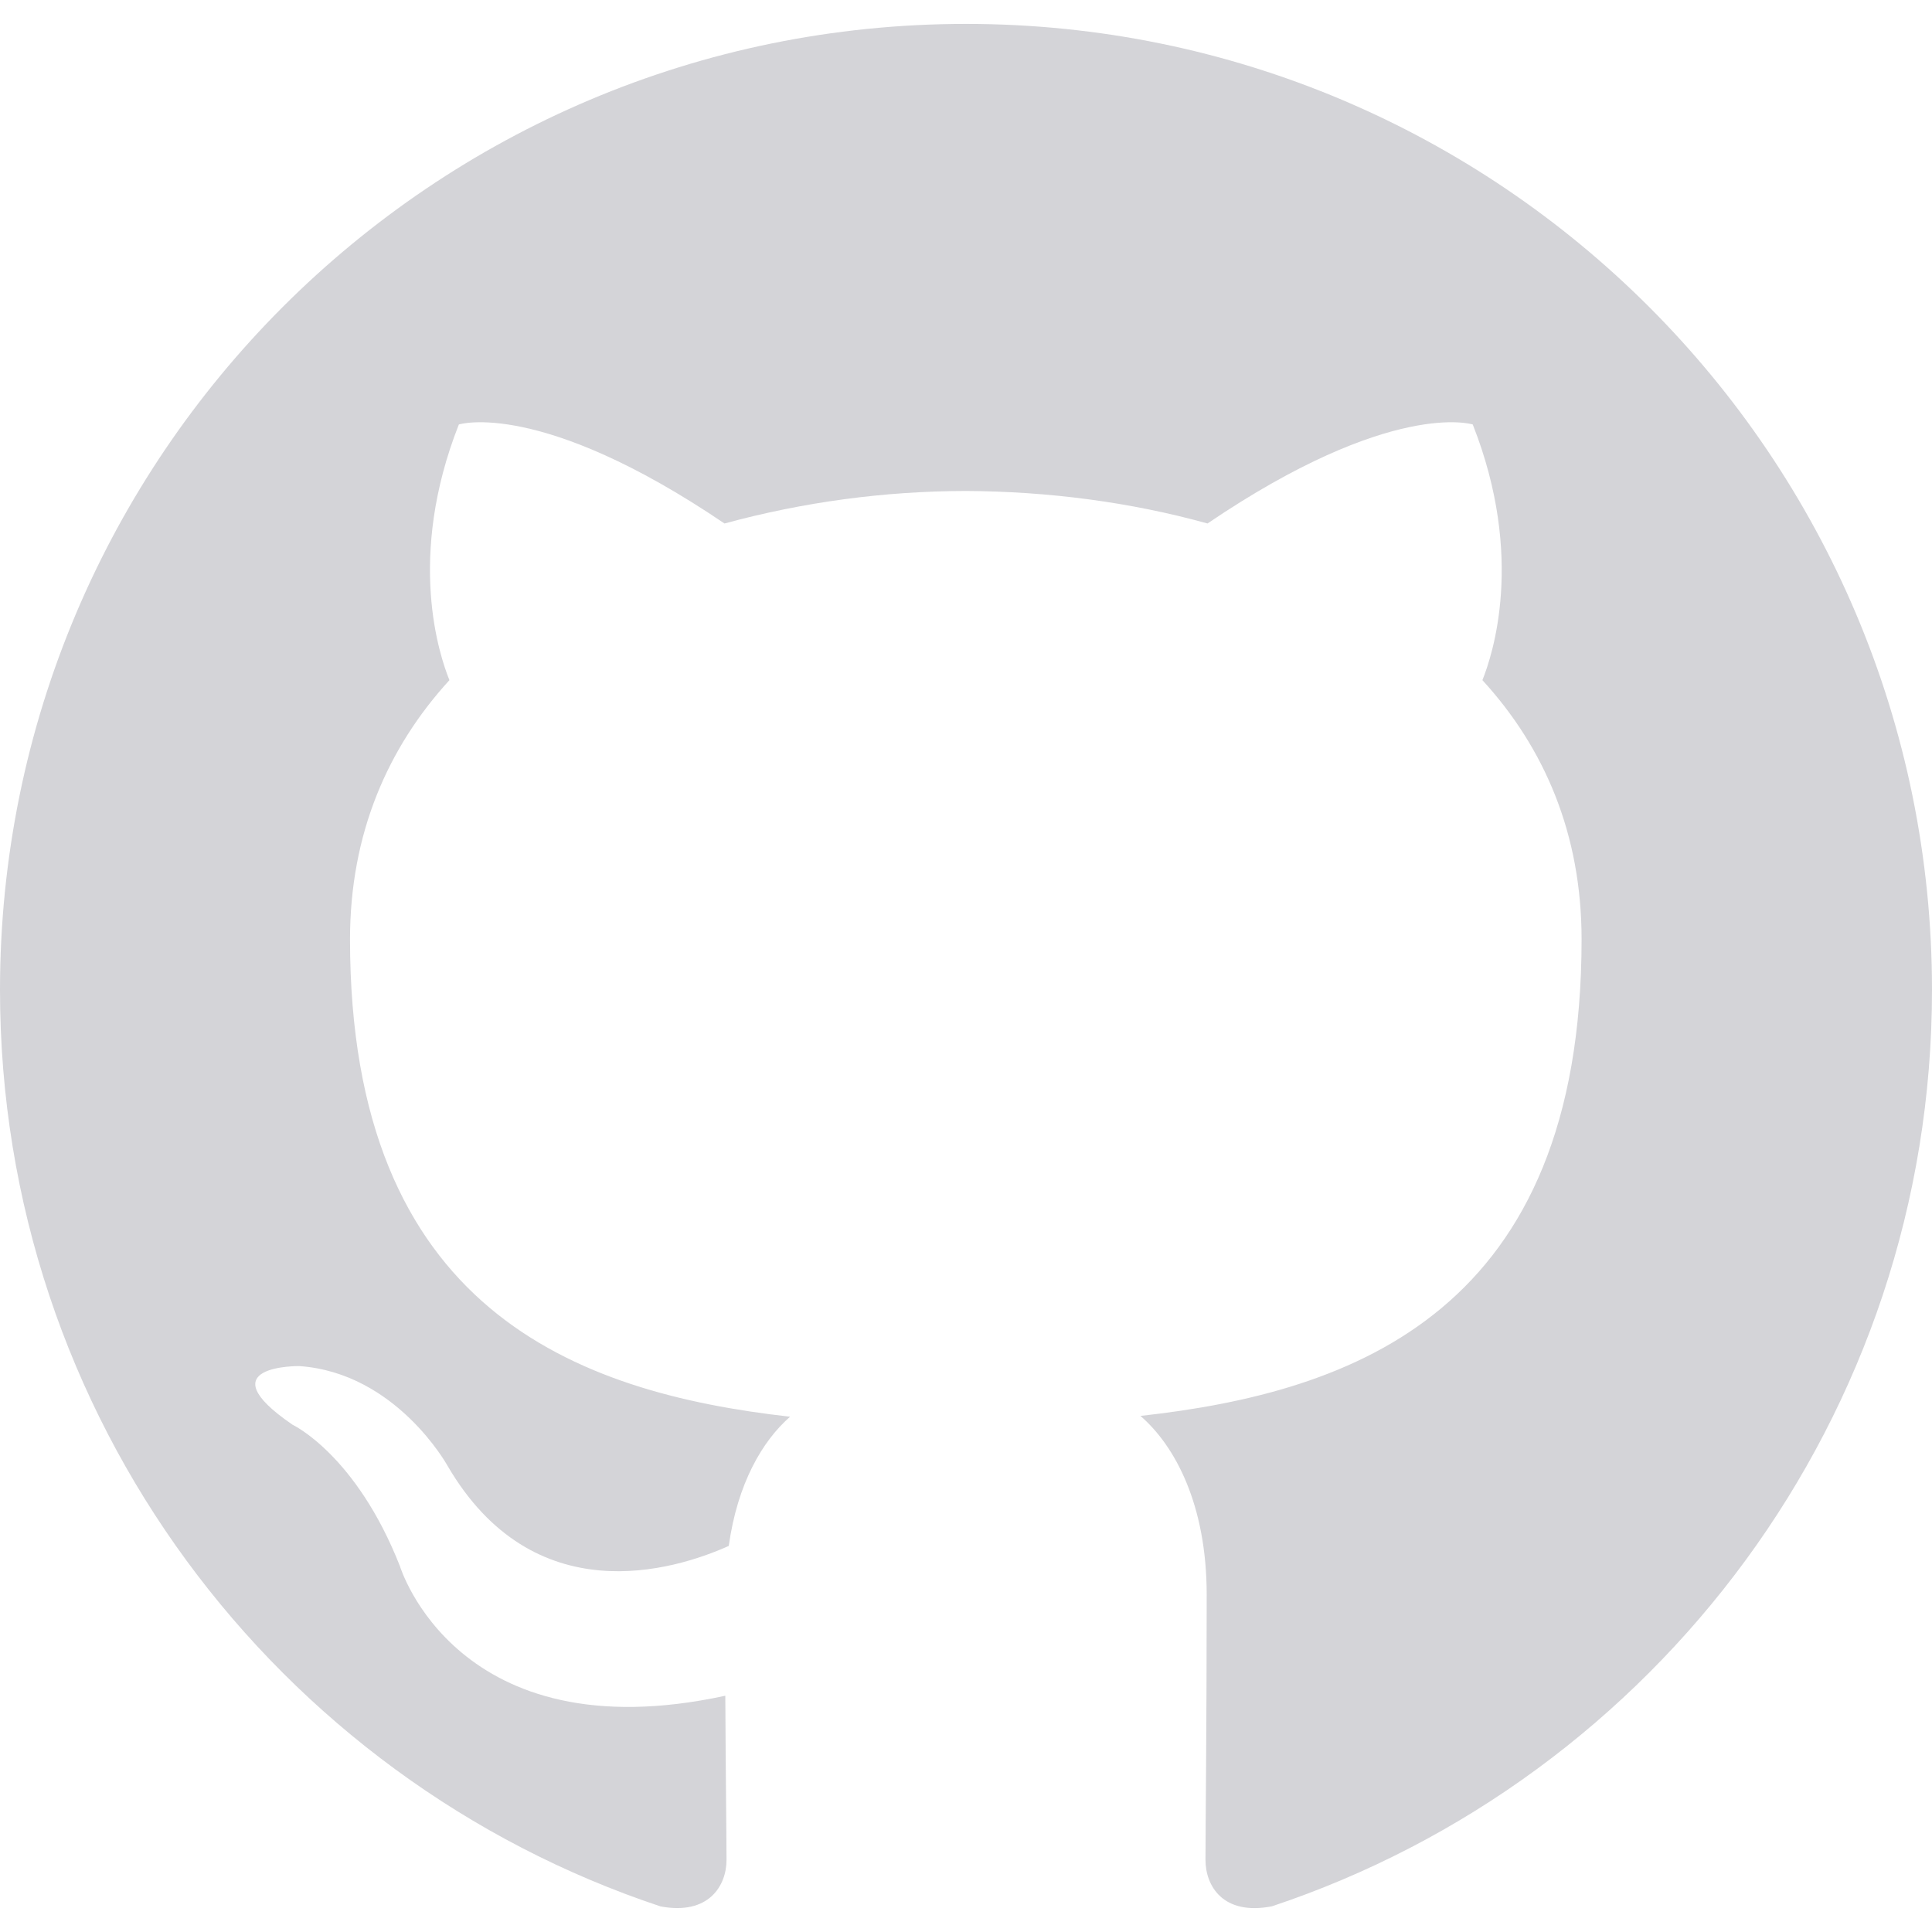
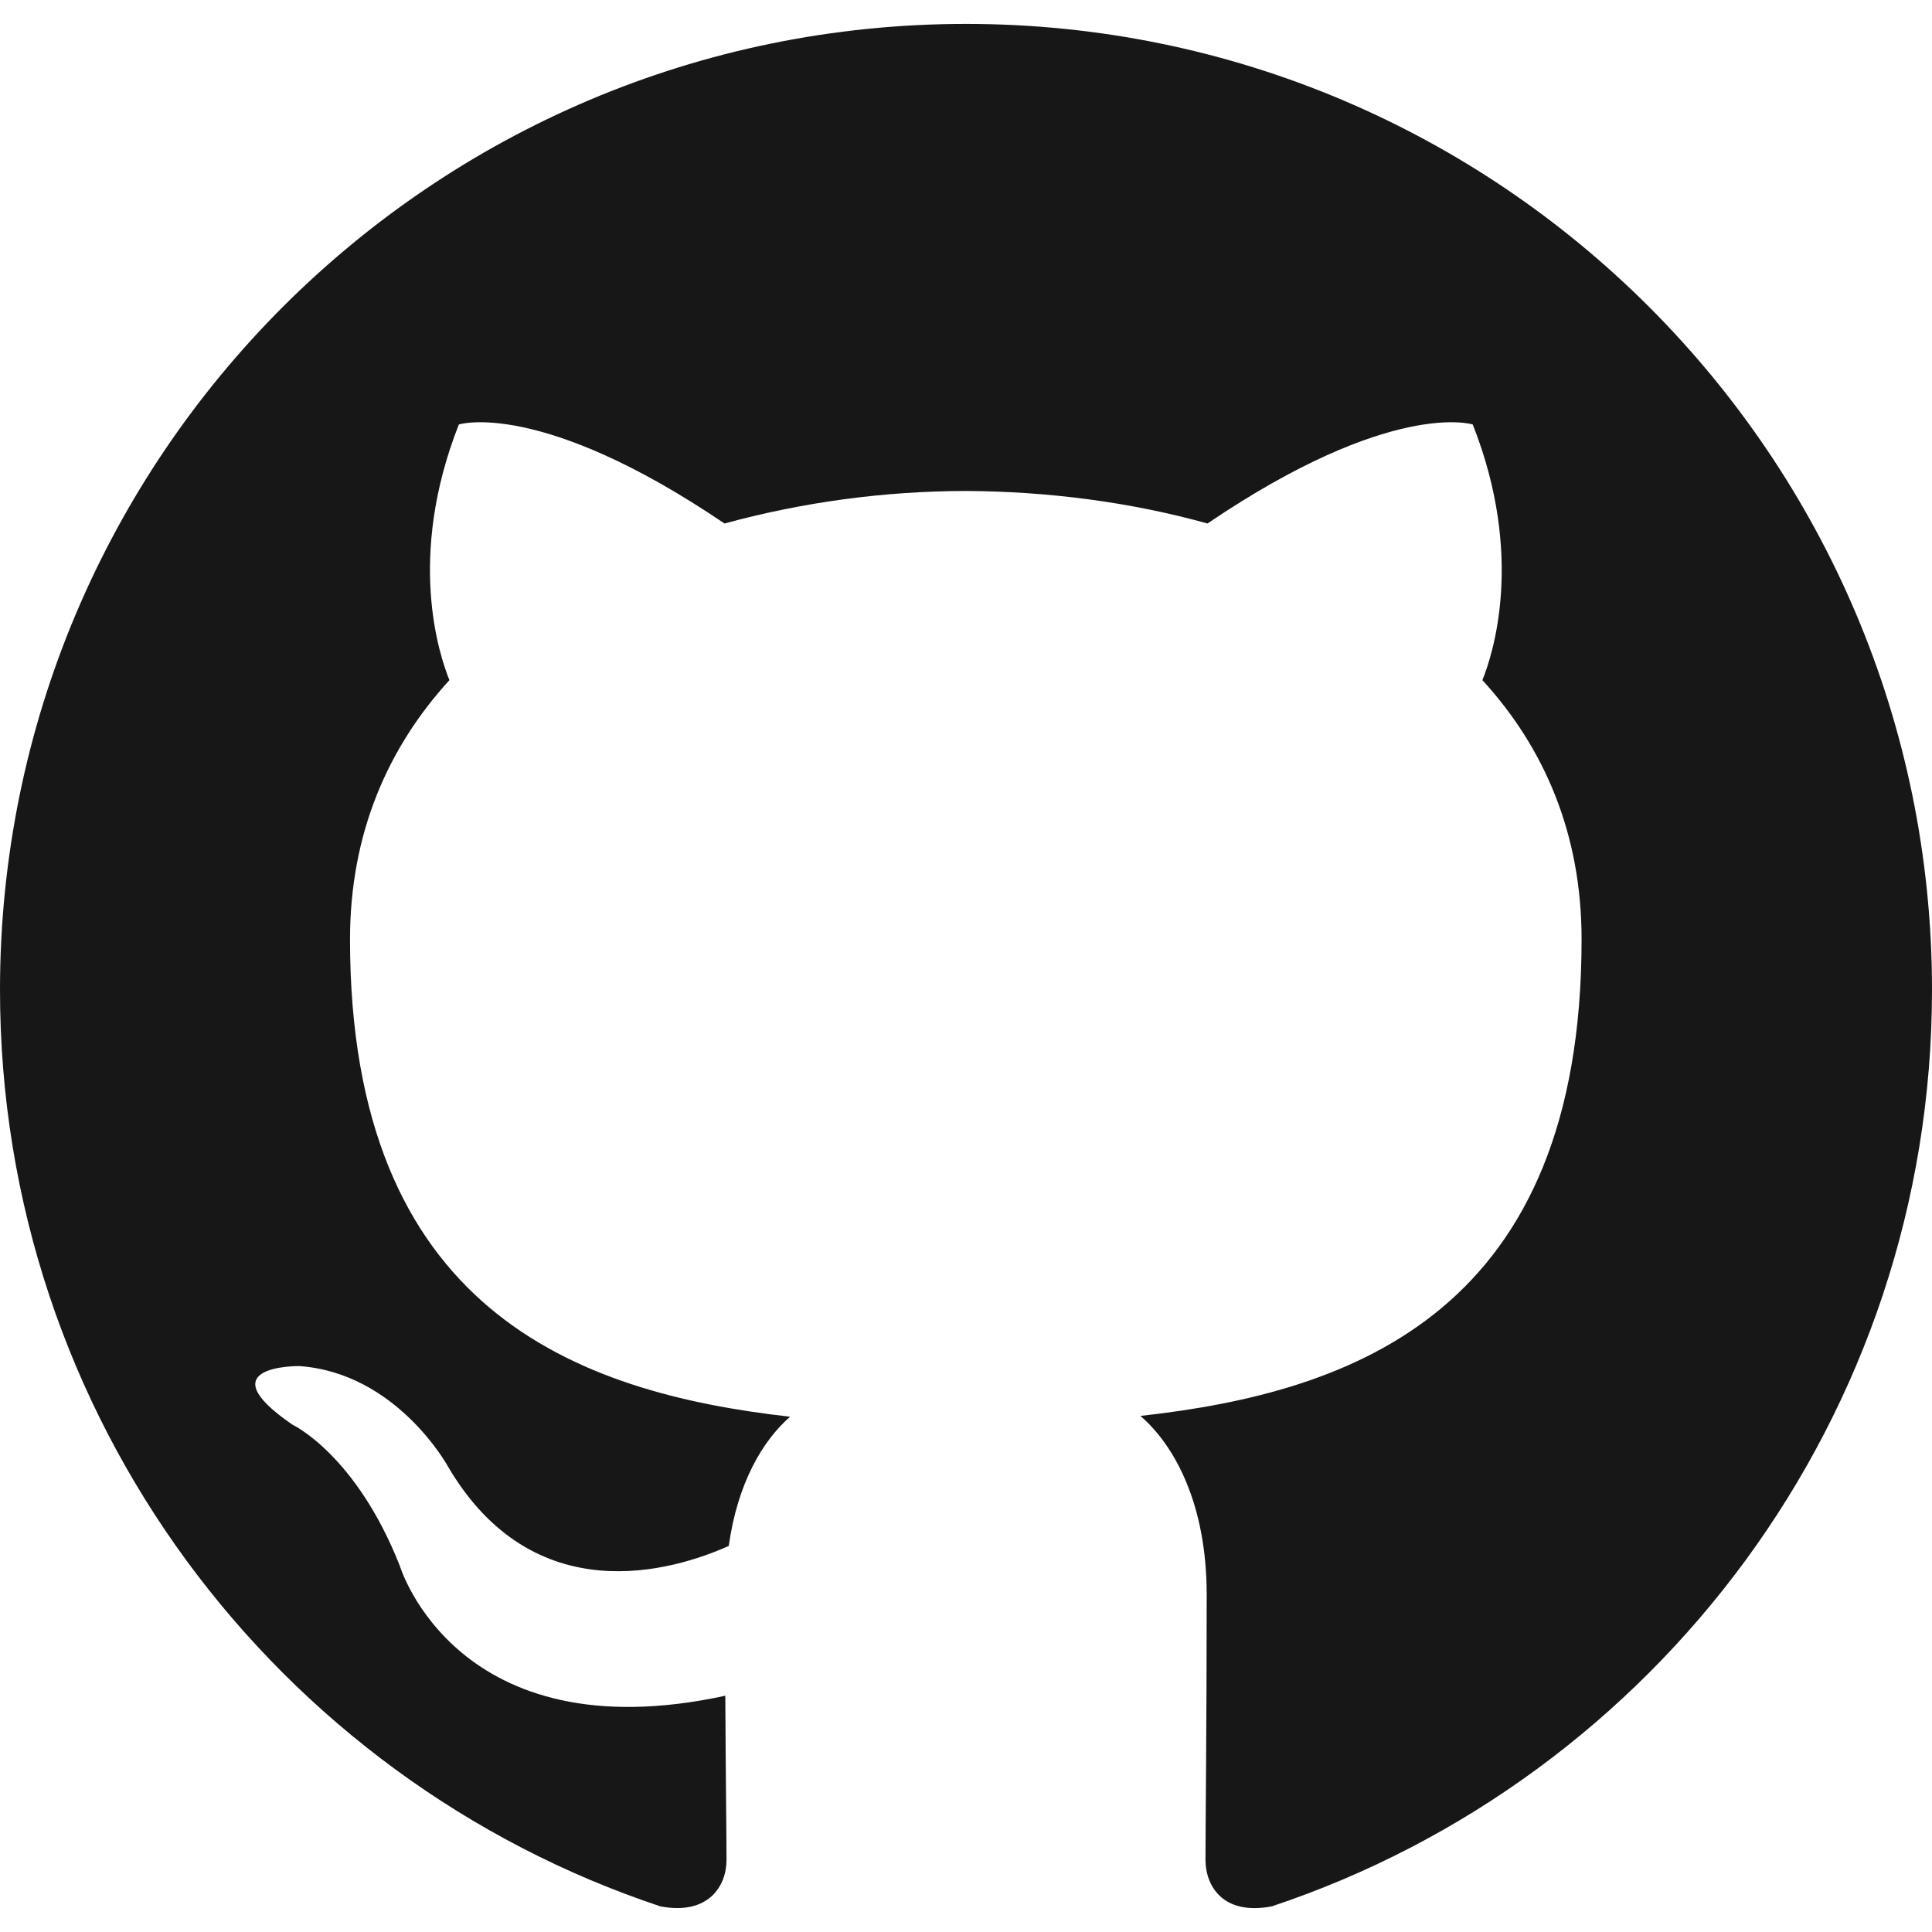
- <svg xmlns="http://www.w3.org/2000/svg" role="img" viewBox="0 0 24 24" fill="#d4d4d8">
+ <svg xmlns="http://www.w3.org/2000/svg" role="img" viewBox="0 0 24 24" fill="#181717">
  <path d="M12 .297c-6.63 0-12 5.373-12 12 0 5.303 3.438 9.8 8.205 11.385.6.113.82-.258.82-.577 0-.285-.01-1.04-.015-2.04-3.338.724-4.042-1.61-4.042-1.61-.546-1.387-1.333-1.756-1.333-1.756-1.09-.745.083-.729.083-.729 1.205.084 1.84 1.236 1.84 1.236 1.07 1.835 2.809 1.305 3.495.998.108-.776.418-1.305.762-1.605-2.665-.3-5.467-1.332-5.467-5.93 0-1.31.467-2.38 1.235-3.22-.123-.303-.535-1.523.117-3.176 0 0 1.008-.322 3.3 1.23a11.48 11.48 0 0 1 3-.404c1.02.005 2.045.138 3 .404 2.29-1.552 3.295-1.23 3.295-1.23.653 1.653.242 2.873.12 3.176.77.84 1.232 1.91 1.232 3.22 0 4.61-2.807 5.625-5.48 5.92.43.372.823 1.103.823 2.222 0 1.606-.015 2.898-.015 3.293 0 .322.216.695.825.577C20.565 22.092 24 17.592 24 12.297c0-6.627-5.373-12-12-12" />
</svg>
